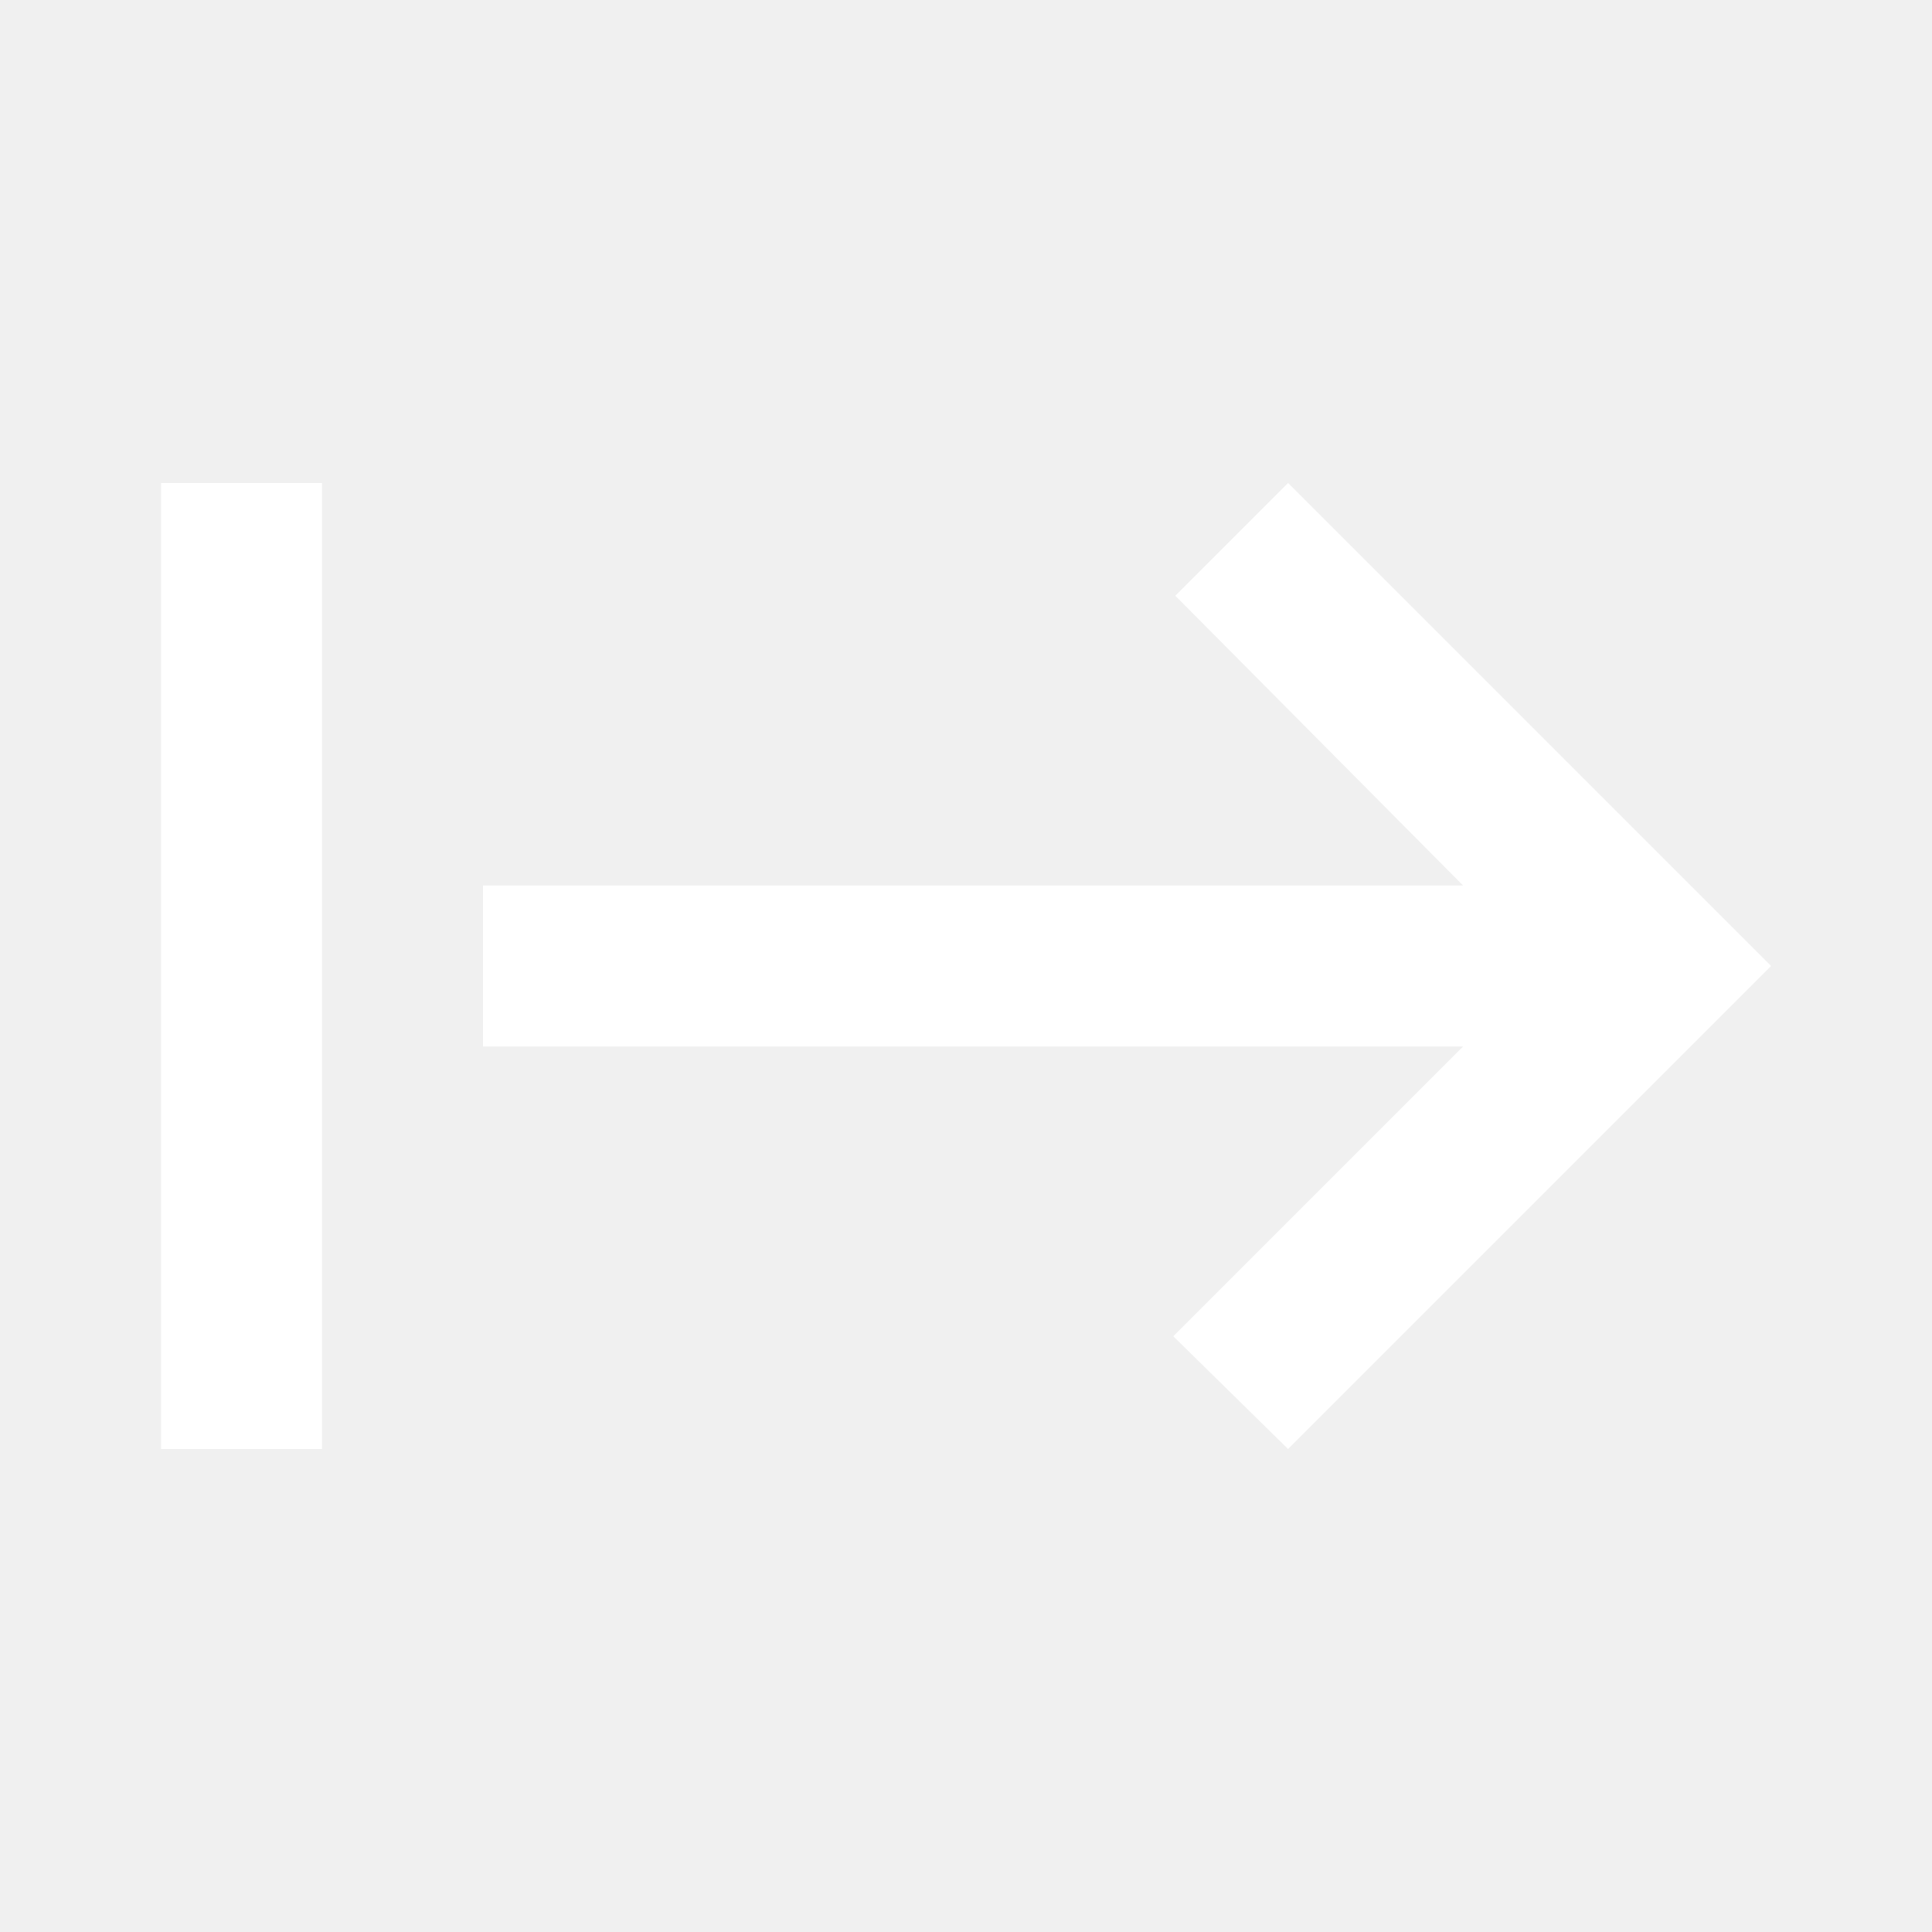
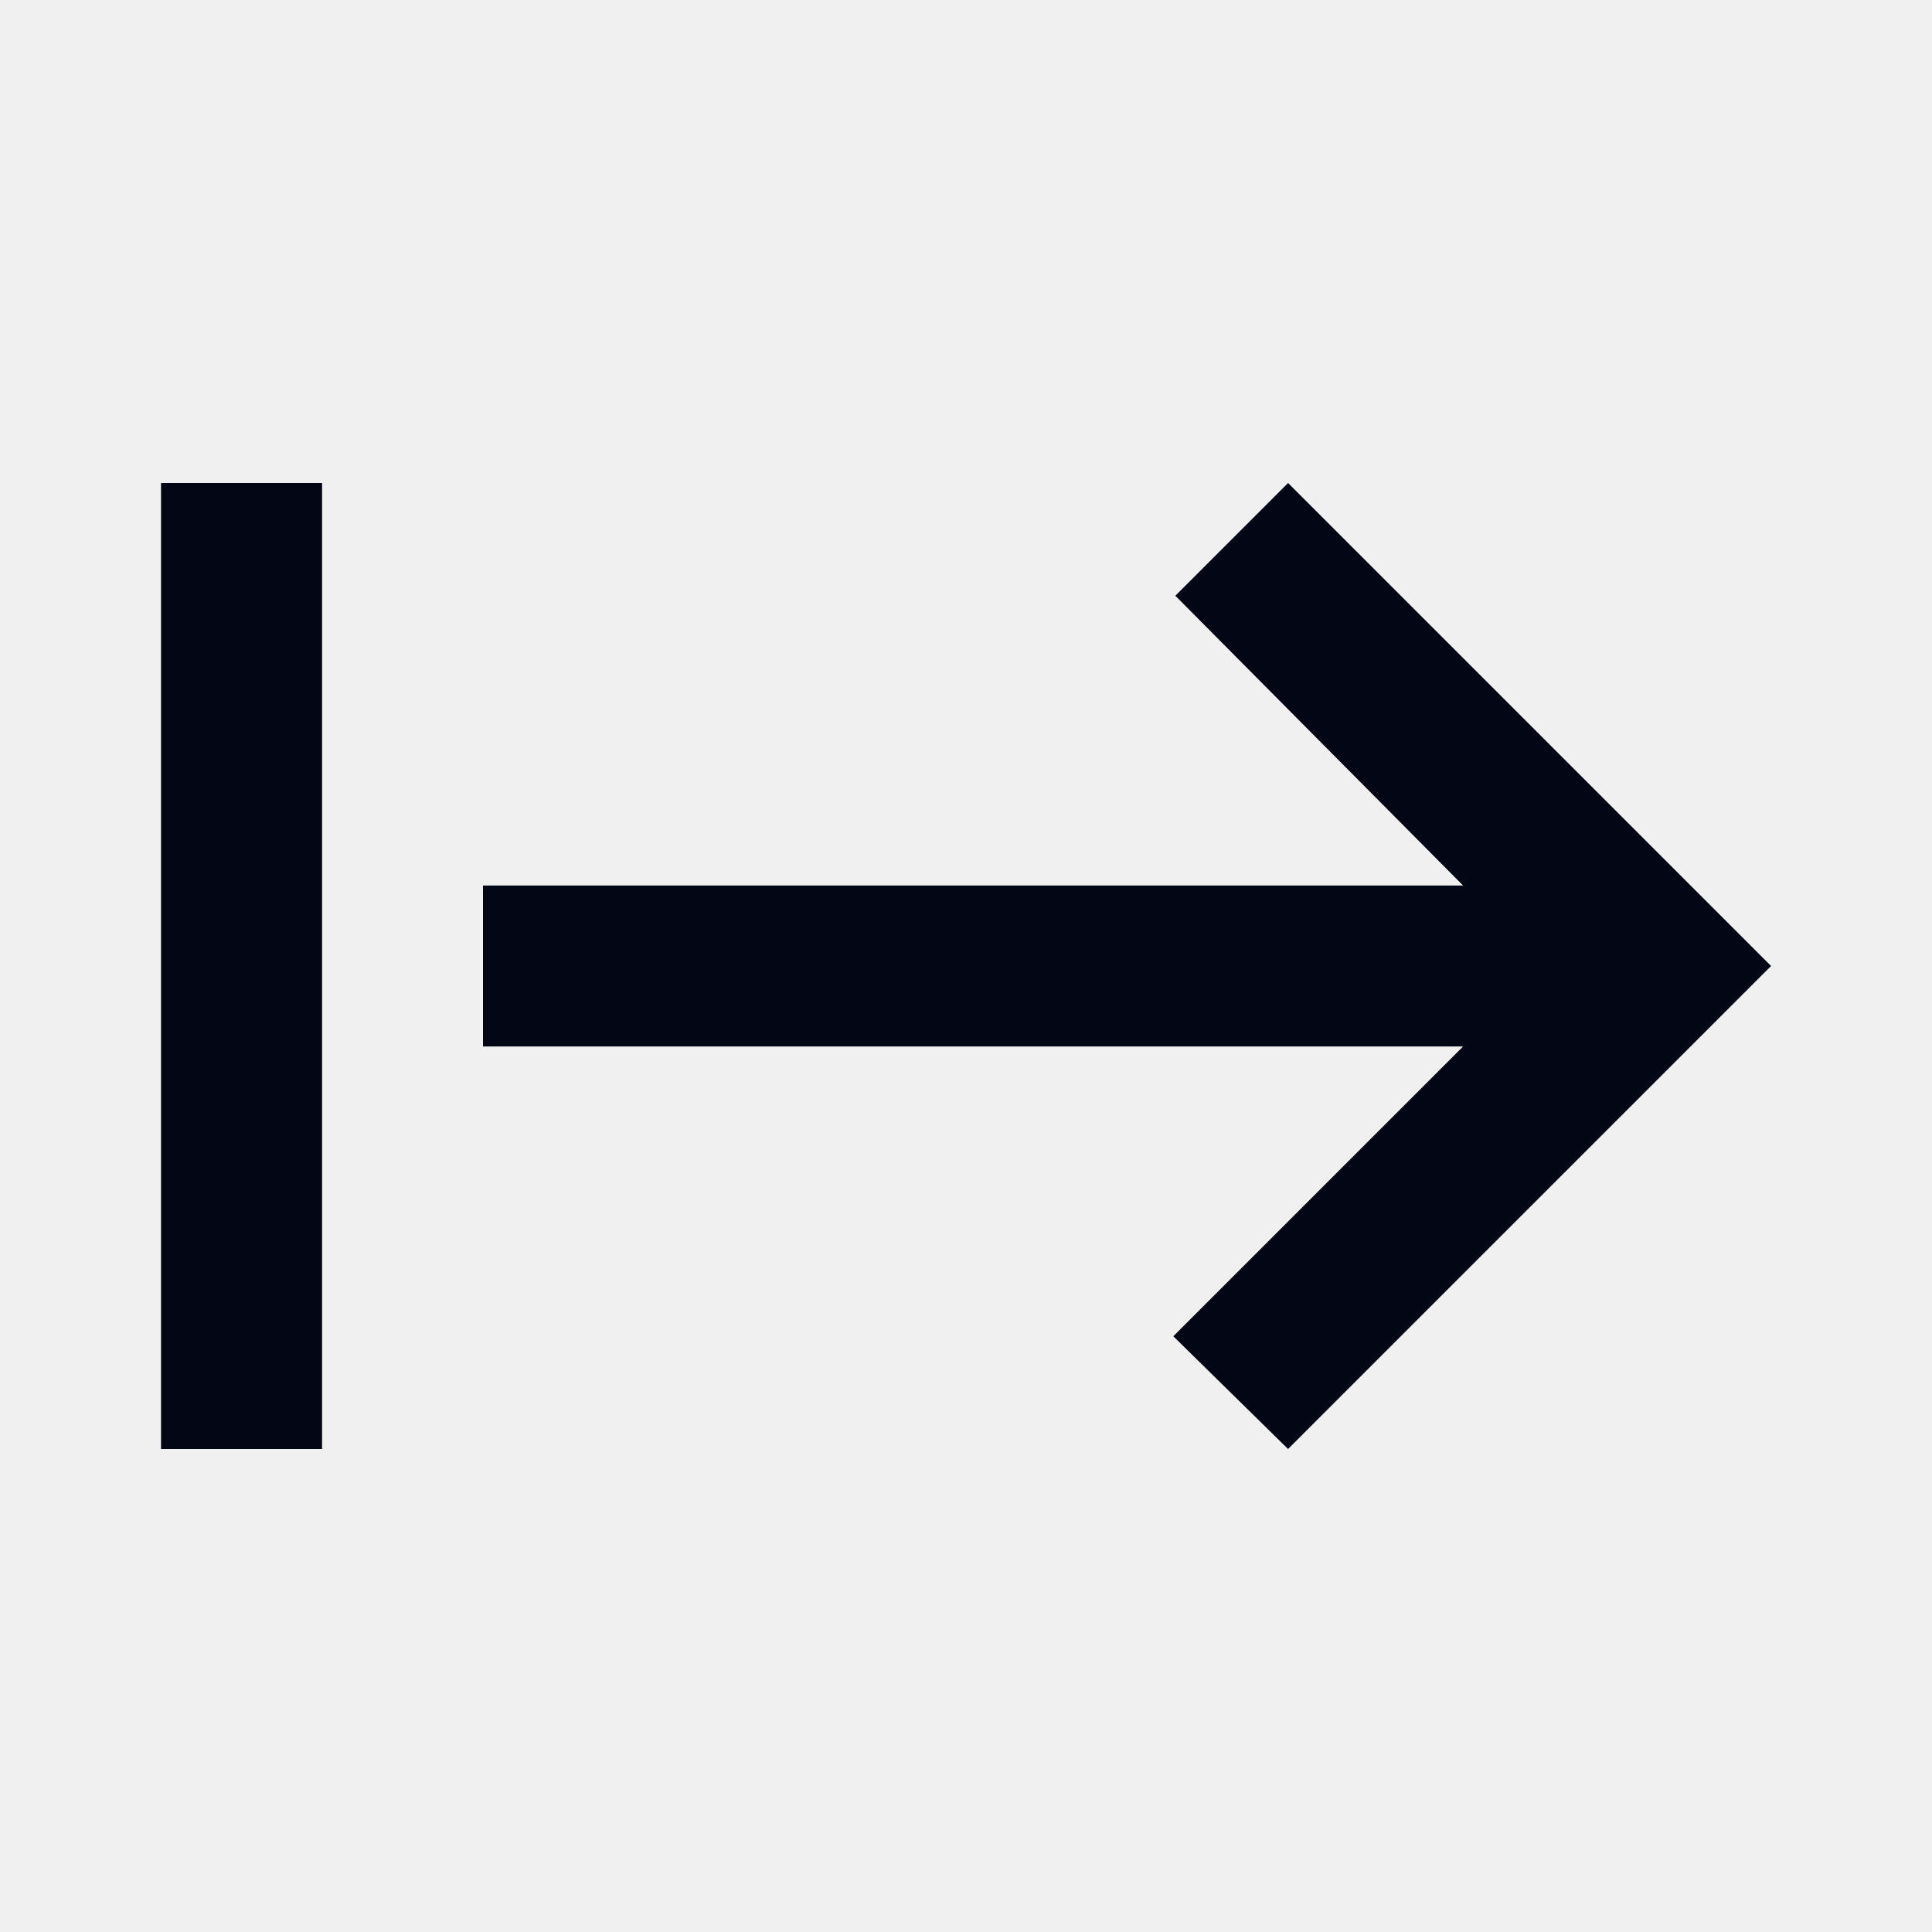
<svg xmlns="http://www.w3.org/2000/svg" width="20" height="20" viewBox="0 0 20 20" fill="none">
-   <path d="M1.667 15V5H3.334V15H1.667ZM13.334 15L12.146 13.833L15.146 10.833H5V9.167H15.146L12.167 6.167L13.334 5L18.334 10L13.334 15Z" fill="white" />
+   <path d="M1.667 15V5H3.334V15H1.667ZM13.334 15L12.146 13.833L15.146 10.833H5V9.167H15.146L12.167 6.167L13.334 5L18.334 10L13.334 15Z" fill="#030615" />
</svg>
